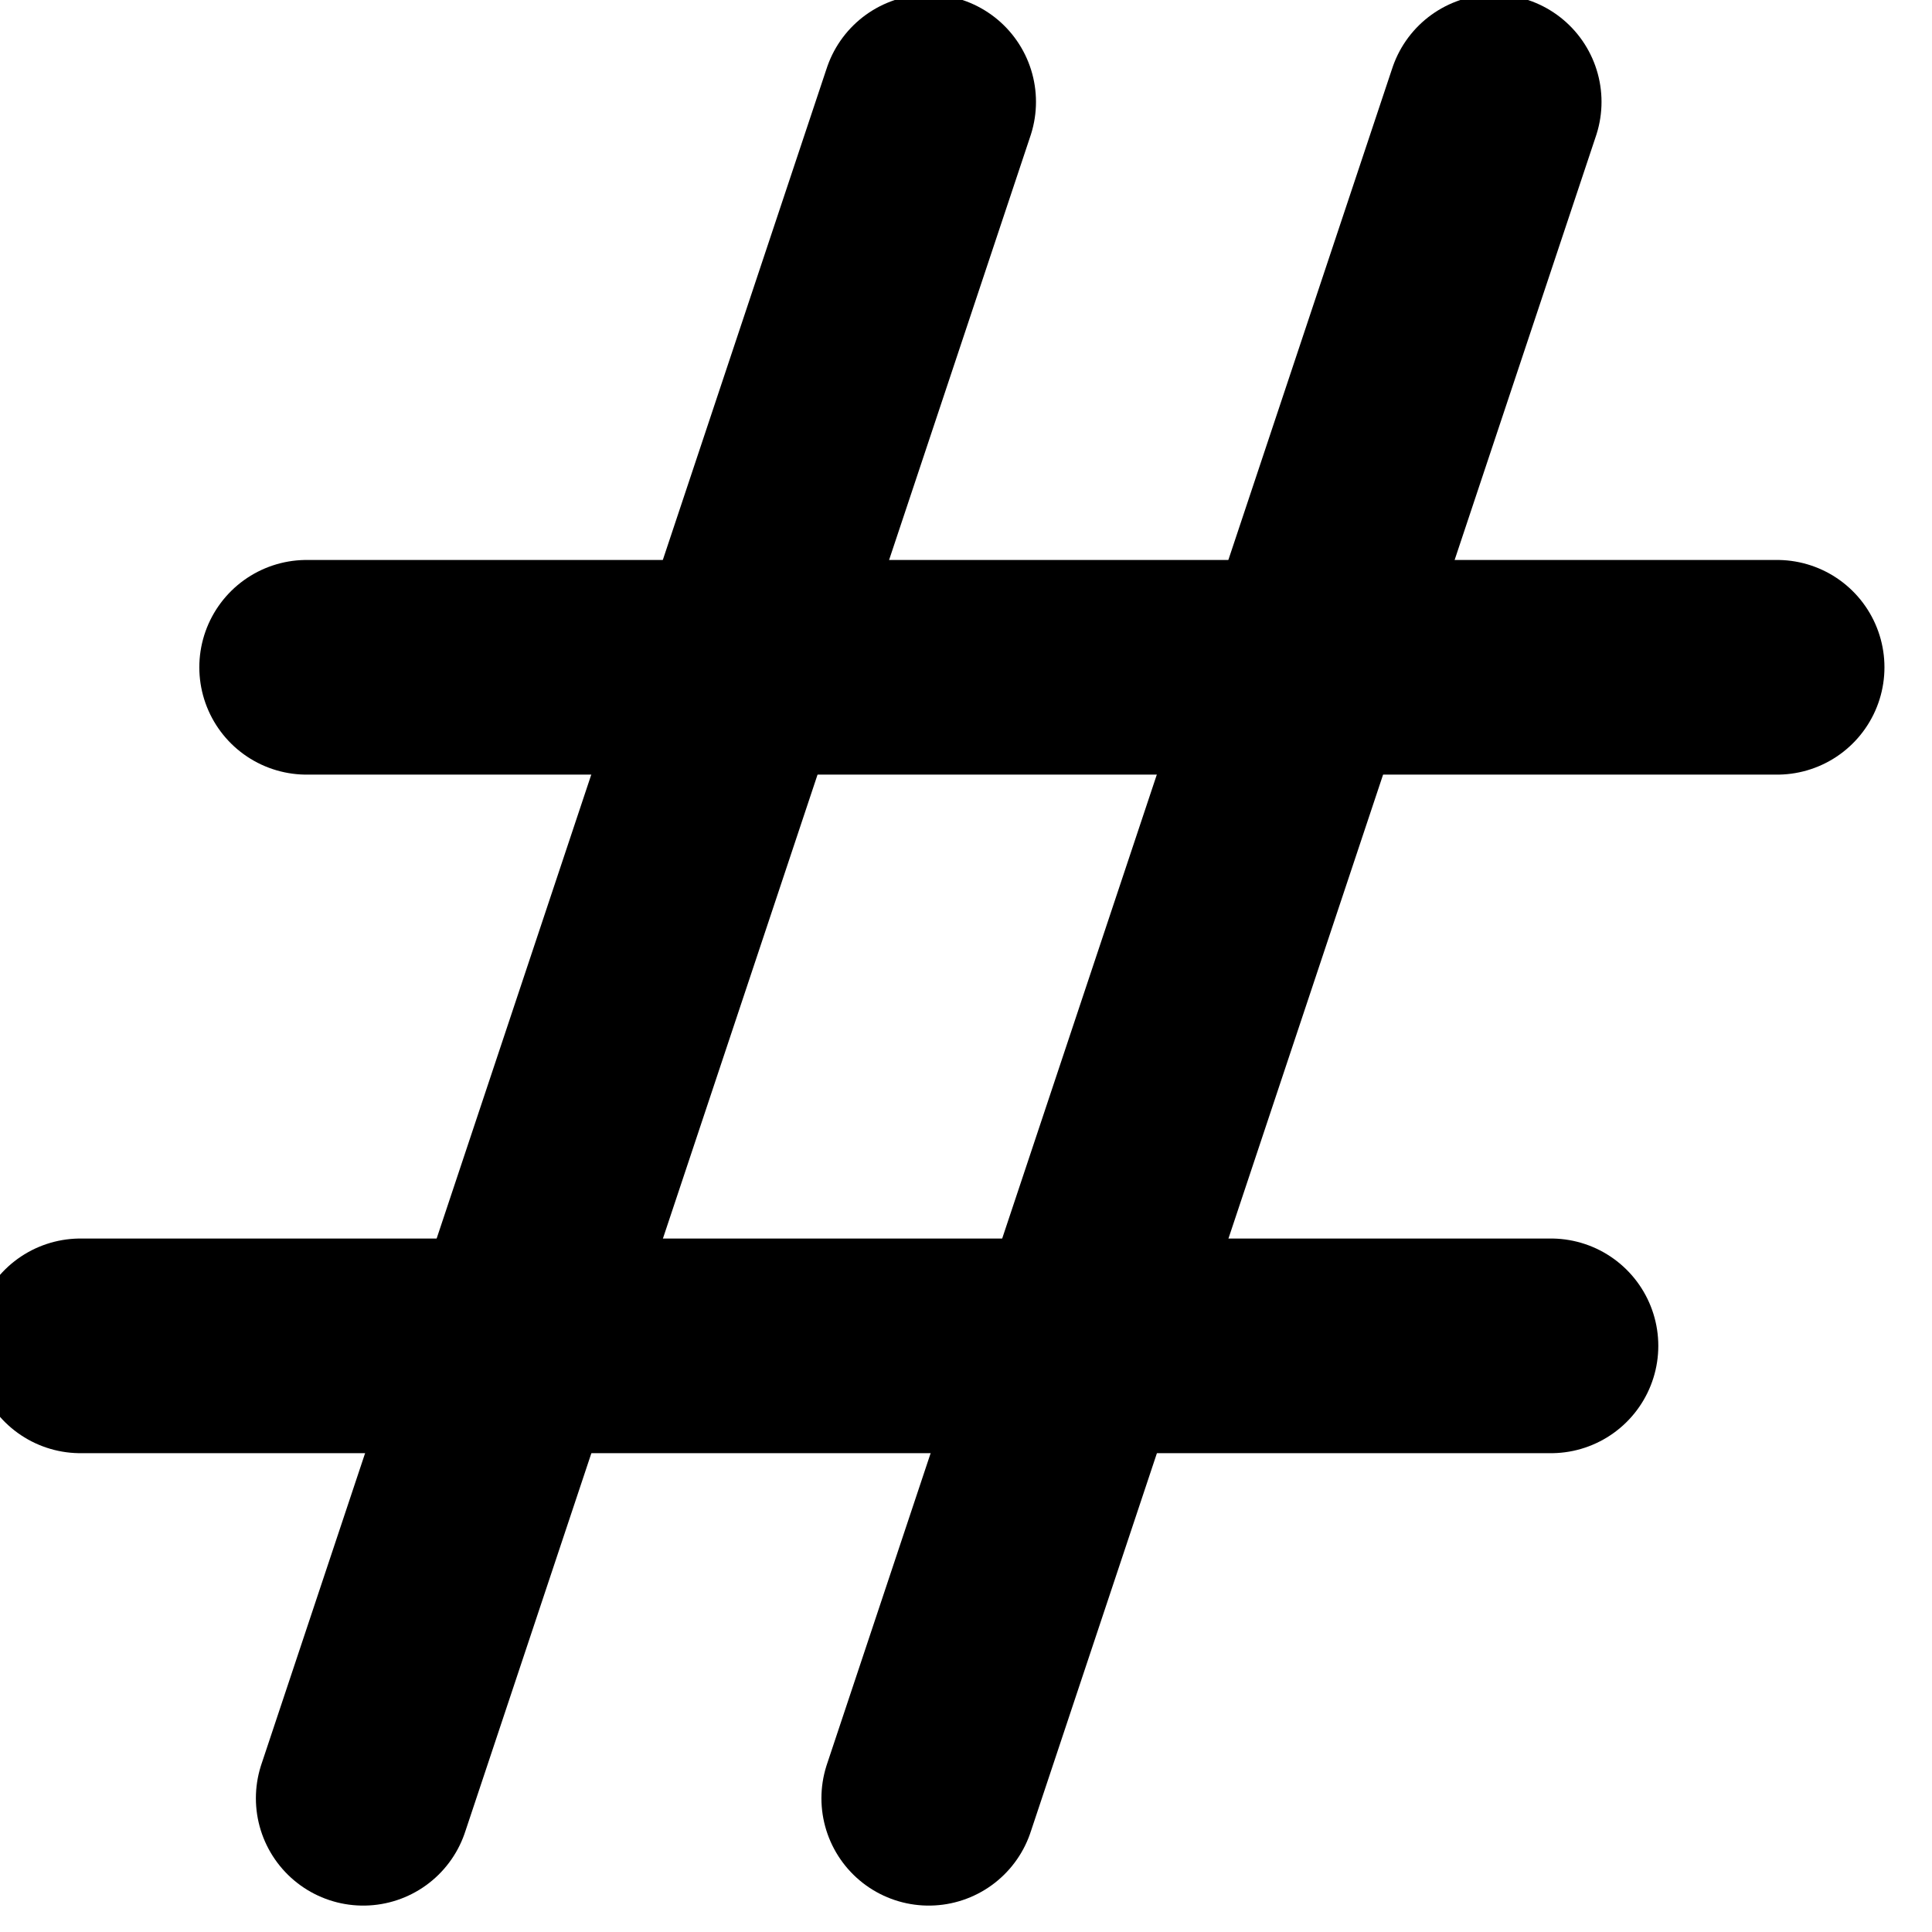
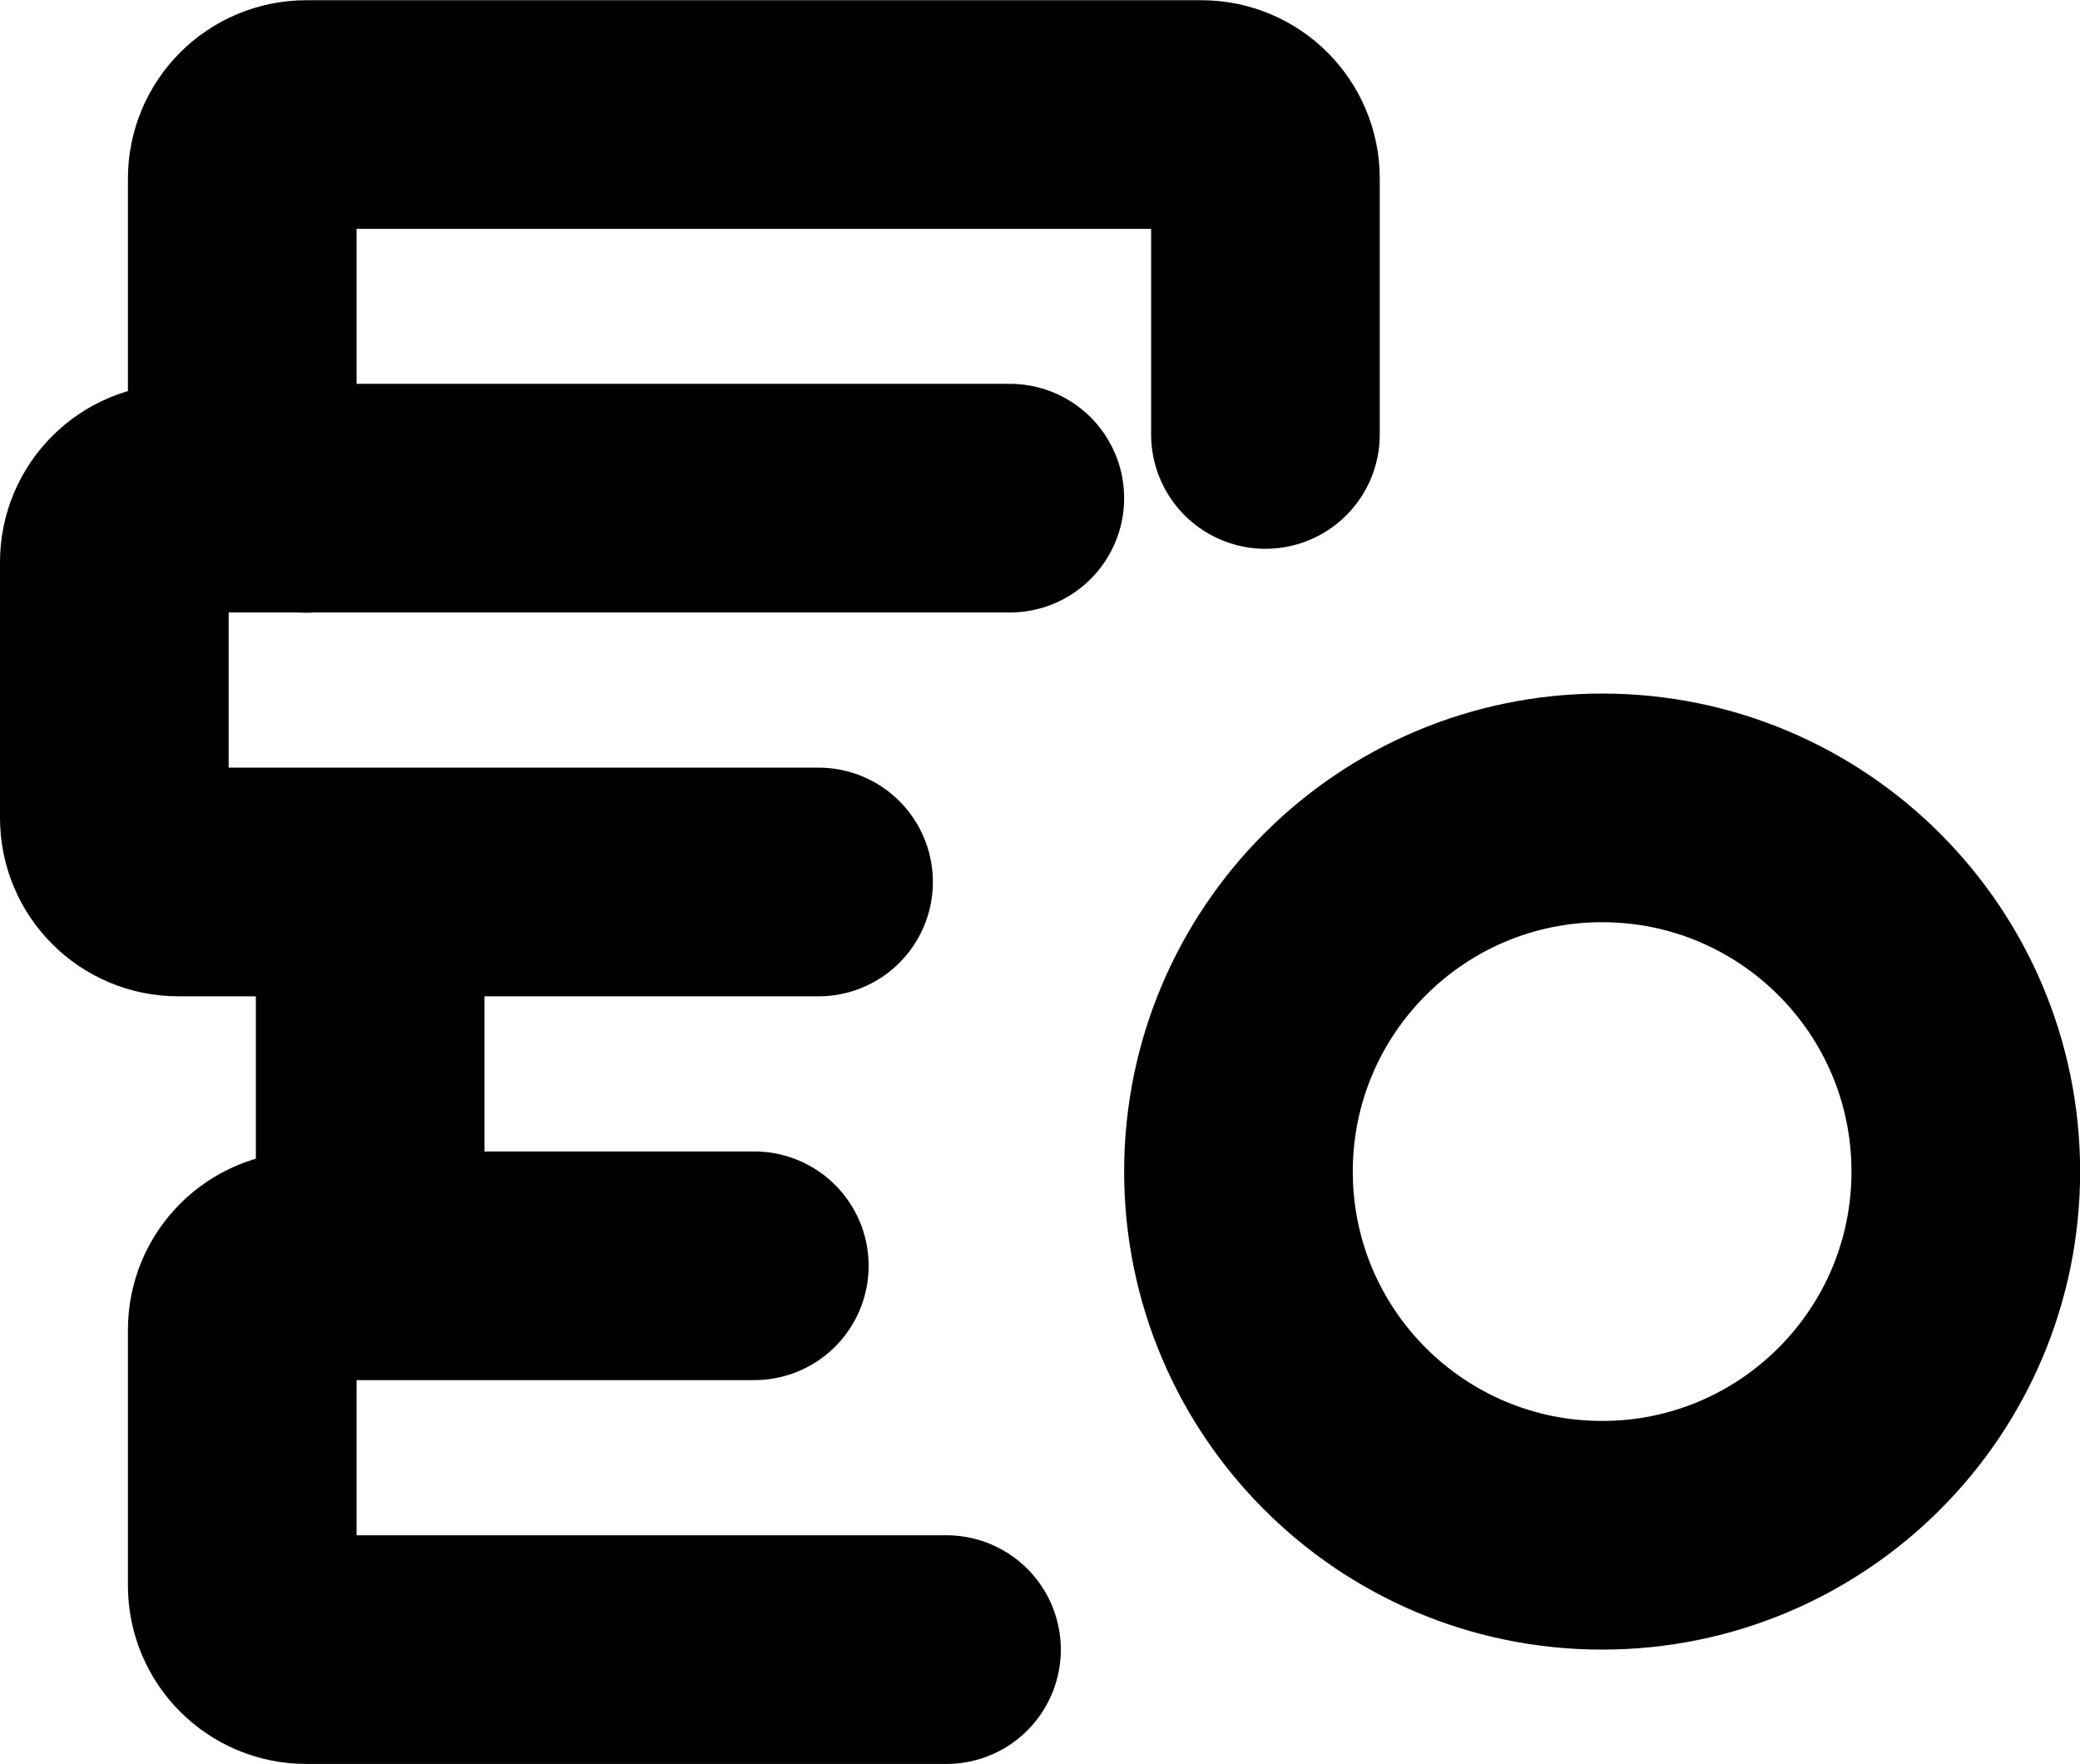
- <svg xmlns="http://www.w3.org/2000/svg" viewBox="0 0 18 18">
-   <g data-name="Interface-Essential / Text-Formatting / hash">
-     <g fill="none" stroke="currentColor" stroke-linecap="round" stroke-linejoin="round" stroke-width="2" data-name="Group 413">
-       <path data-name="Shape 1837" d="M2.857 6.217h13.7" />
-       <path data-name="Shape 1838" d="M.75 12.539h13.7" />
-       <path data-name="Shape 1839" d="M8.652.949L3.384 16.754" />
-       <path data-name="Shape 1840" d="M13.921.949L8.653 16.754" />
-     </g>
+ <svg xmlns="http://www.w3.org/2000/svg" viewBox="0 0 18.194 15.428">
+   <g fill="none" stroke="currentColor" stroke-linecap="round" stroke-linejoin="round" stroke-width="2">
+     <path d="M14.014 13.428a3.181 3.181 0 10-3.181-3.181 3.181 3.181 0 003.181 3.181zm-7.419-2.357H2.679a.56.56 0 00-.56.56v2.238a.56.56 0 00.56.559h5.6M7.155 7.714H3.798a.56.56 0 00-.56.56v2.238a.56.56 0 00.56.559h2.8m2.235-6.714H1.56a.56.56 0 00-.56.56v2.238a.56.56 0 00.56.559h5.6" />
+     <path d="M11.069 3.8V1.562a.56.56 0 00-.56-.56h-7.83a.56.56 0 00-.56.56V3.8a.56.56 0 00.56.559" />
  </g>
</svg>
